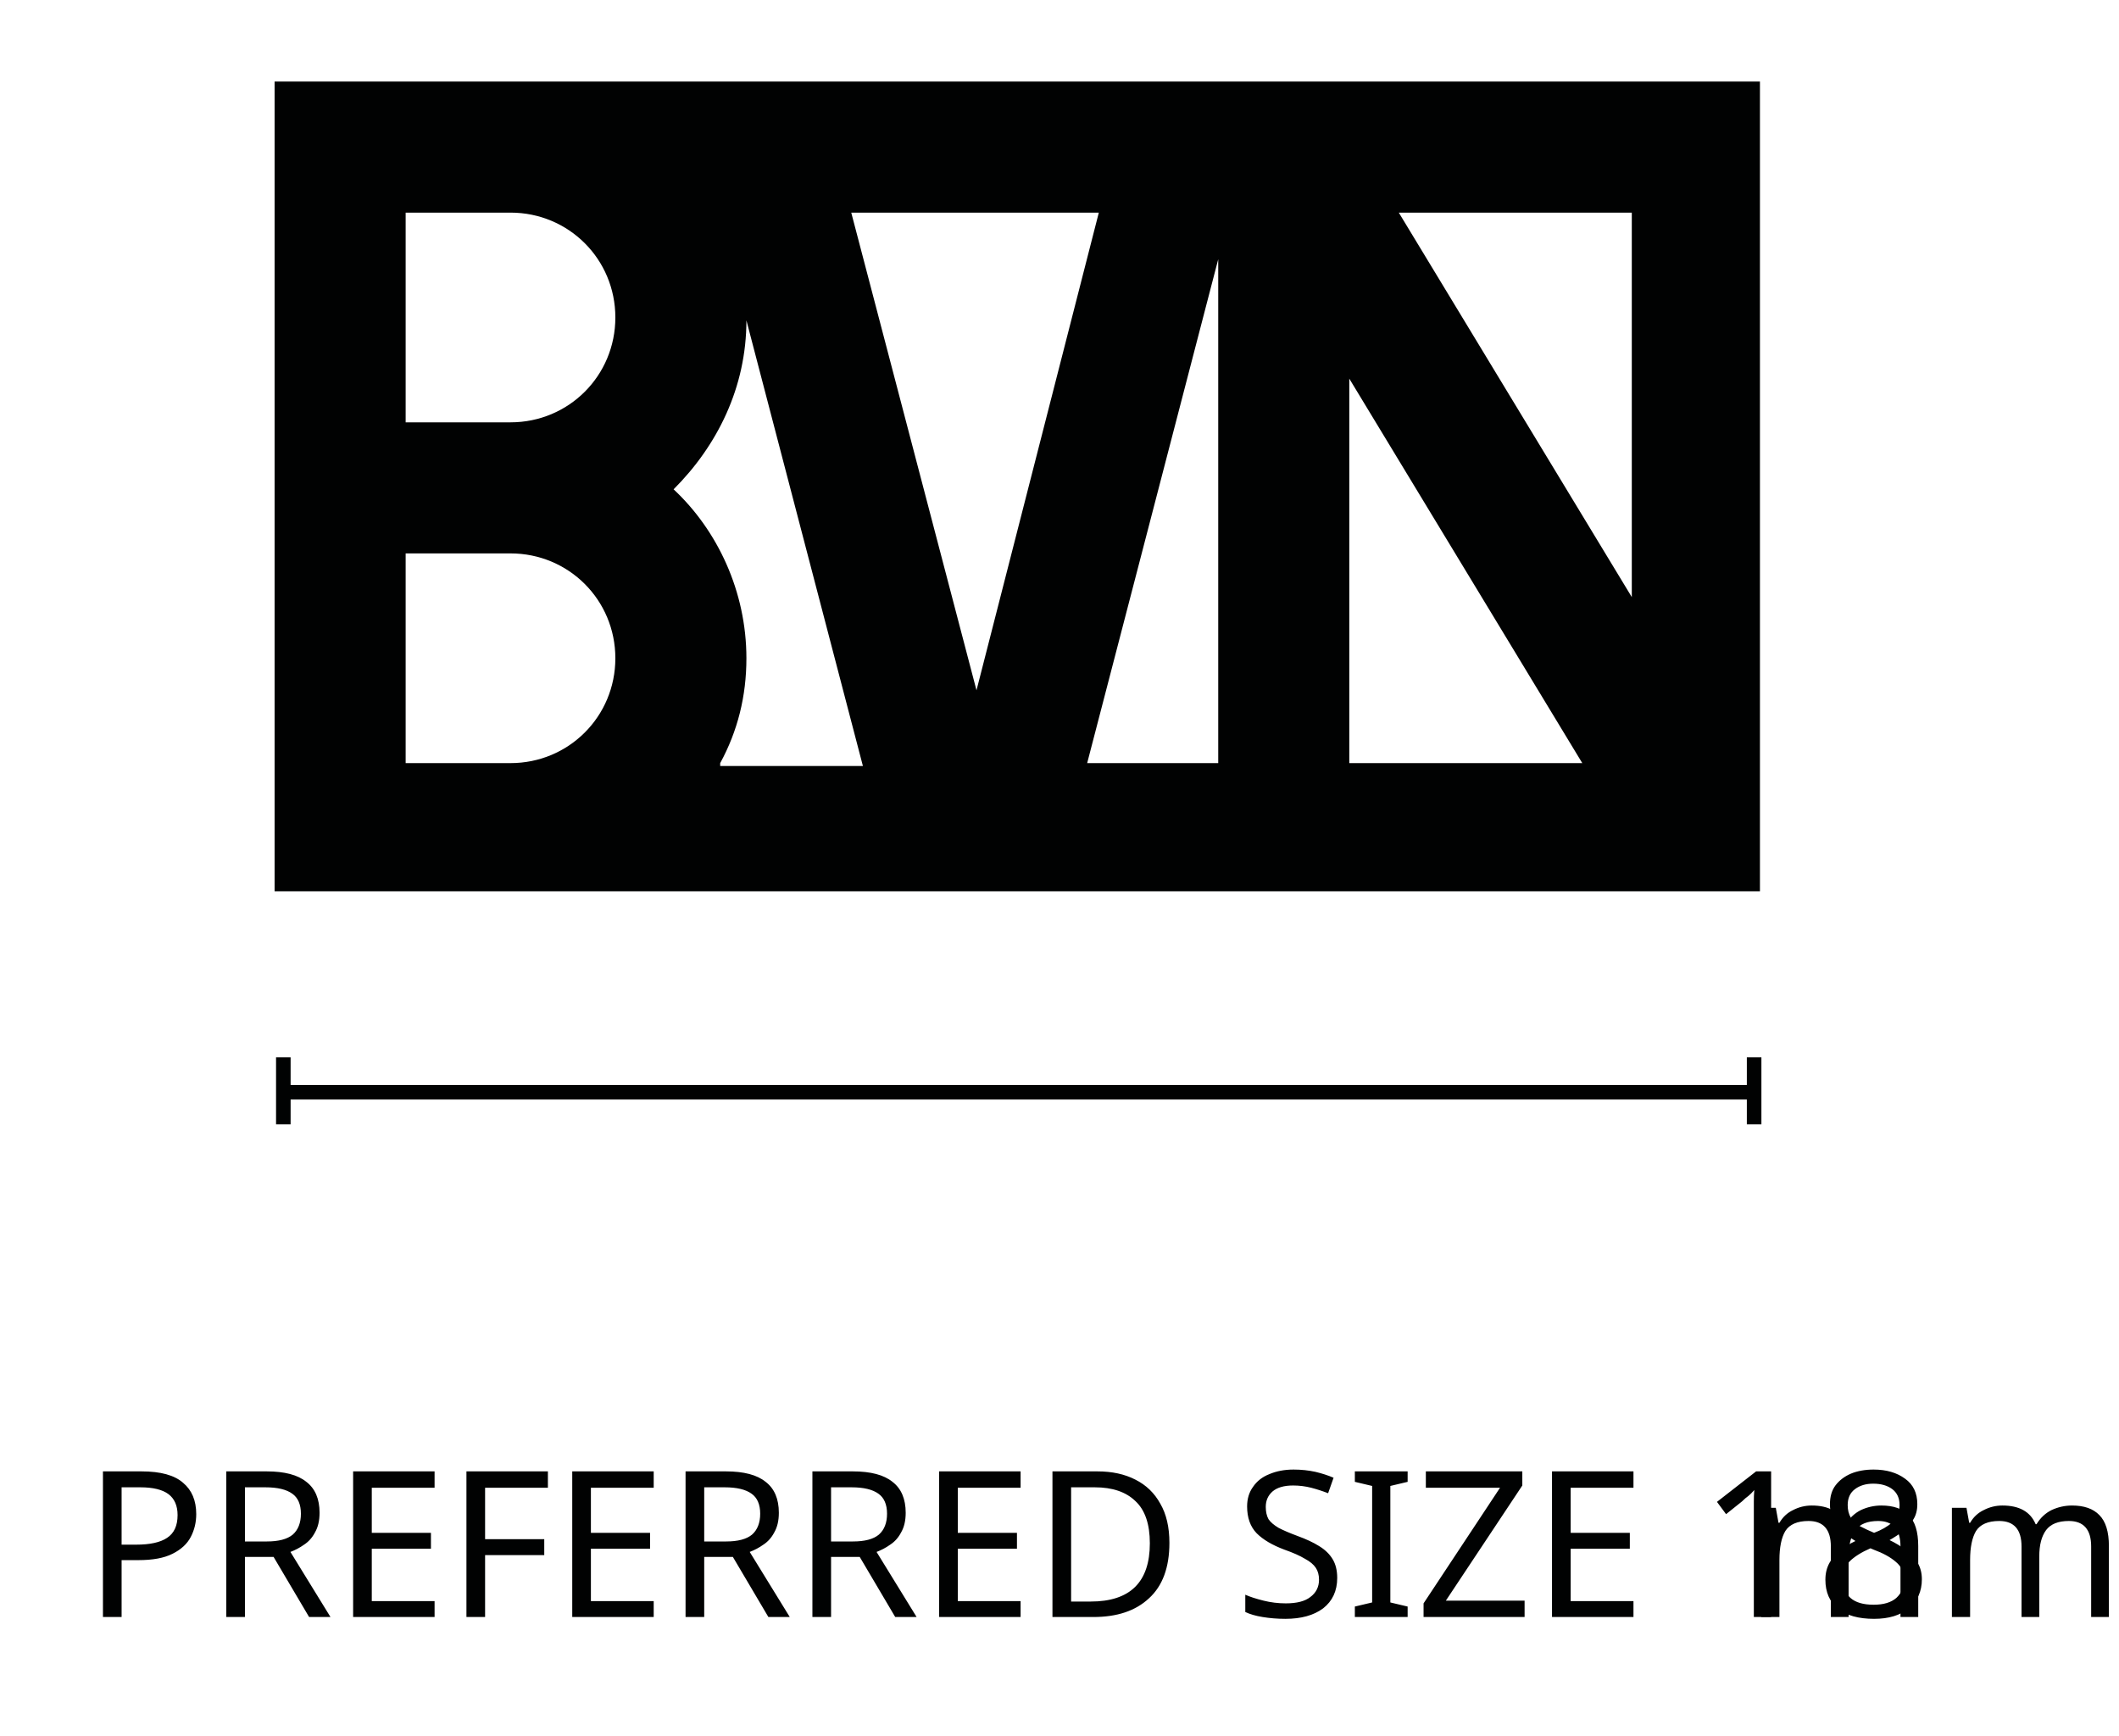
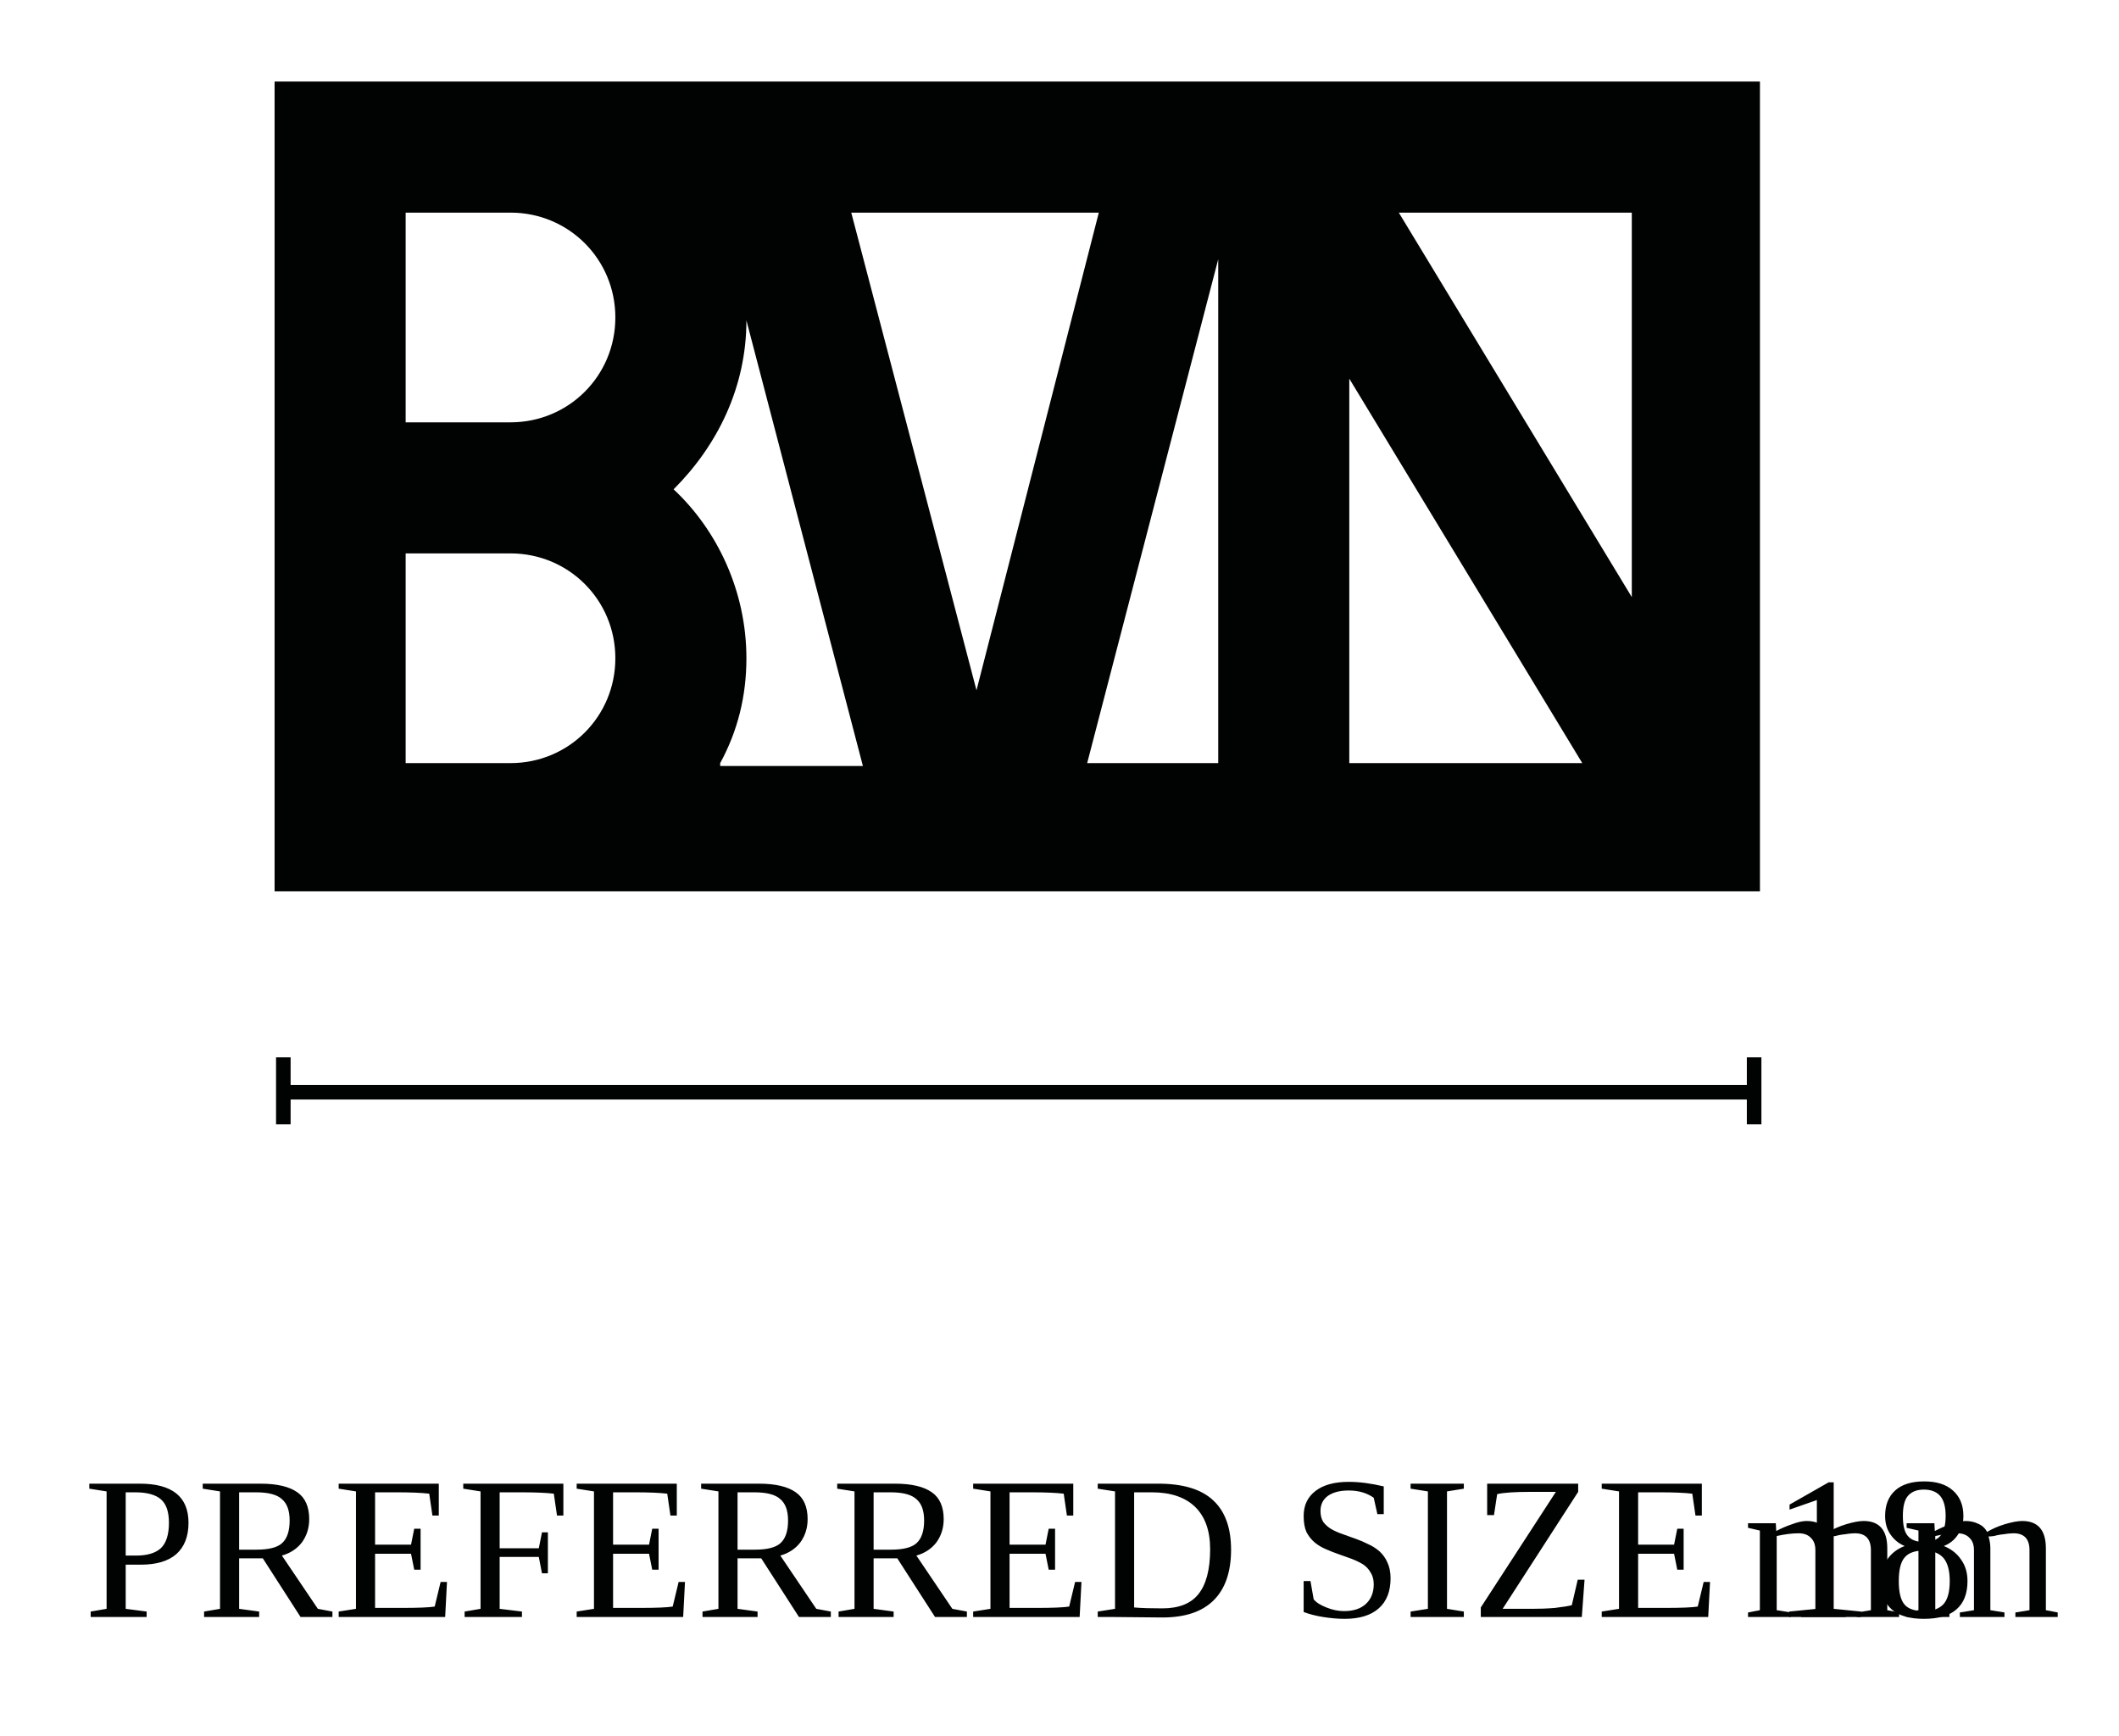
<svg xmlns="http://www.w3.org/2000/svg" id="logo-size-preferred" version="1.1" baseProfile="tiny" x="0px" y="0px" width="72.737px" height="59.584px" viewBox="0 0 72.7 59.6" xml:space="preserve">
  <g>
    <path fill="#010202" d="M41.8,8.9v17.3h-4.5L41.8,8.9z M24.7,26.2c0.6-1.1,0.9-2.3,0.9-3.6c0-2.3-1-4.4-2.5-5.8   c1.5-1.5,2.5-3.5,2.5-5.8c0,0,0,0,0,0l4,15.3H24.7z M13.9,26.2V19h3.6c2,0,3.6,1.6,3.6,3.6c0,2-1.6,3.6-3.6,3.6H13.9z M17.5,7.3   c2,0,3.6,1.6,3.6,3.6c0,2-1.6,3.6-3.6,3.6h-3.6V7.3H17.5z M37.7,7.3l-4.2,16.4L29.2,7.3H37.7z M54.3,26.2h-8V13L54.3,26.2z    M56,20.5L48,7.3h8V20.5z M9.4,2.8v27.8h51V2.8H9.4z" />
  </g>
  <line fill="none" stroke="#010202" stroke-width="0.5" x1="9.7" y1="37.5" x2="60.2" y2="37.5" />
  <line fill="none" stroke="#010202" stroke-width="0.5" x1="9.7" y1="36.3" x2="9.7" y2="38.6" />
  <line fill="none" stroke="#010202" stroke-width="0.5" x1="60.2" y1="36.3" x2="60.2" y2="38.6" />
-   <text transform="matrix(1 0 0 1 2.8347 55.517)" fill="#010202" font-family="'Blender-Medium'" font-size="7">PREFERRED SIZE 18</text>
-   <text transform="matrix(1 0 0 1 59.8503 55.517)" fill="#010202" font-family="'Blender-Medium'" font-size="7">mm</text>
+   <text transform="matrix(1 0 0 1 2.8347 55.517)" fill="#010202" font-size="7">PREFERRED SIZE 18</text>
+   <text transform="matrix(1 0 0 1 59.8503 55.517)" fill="#010202" font-size="7">mm</text>
</svg>
